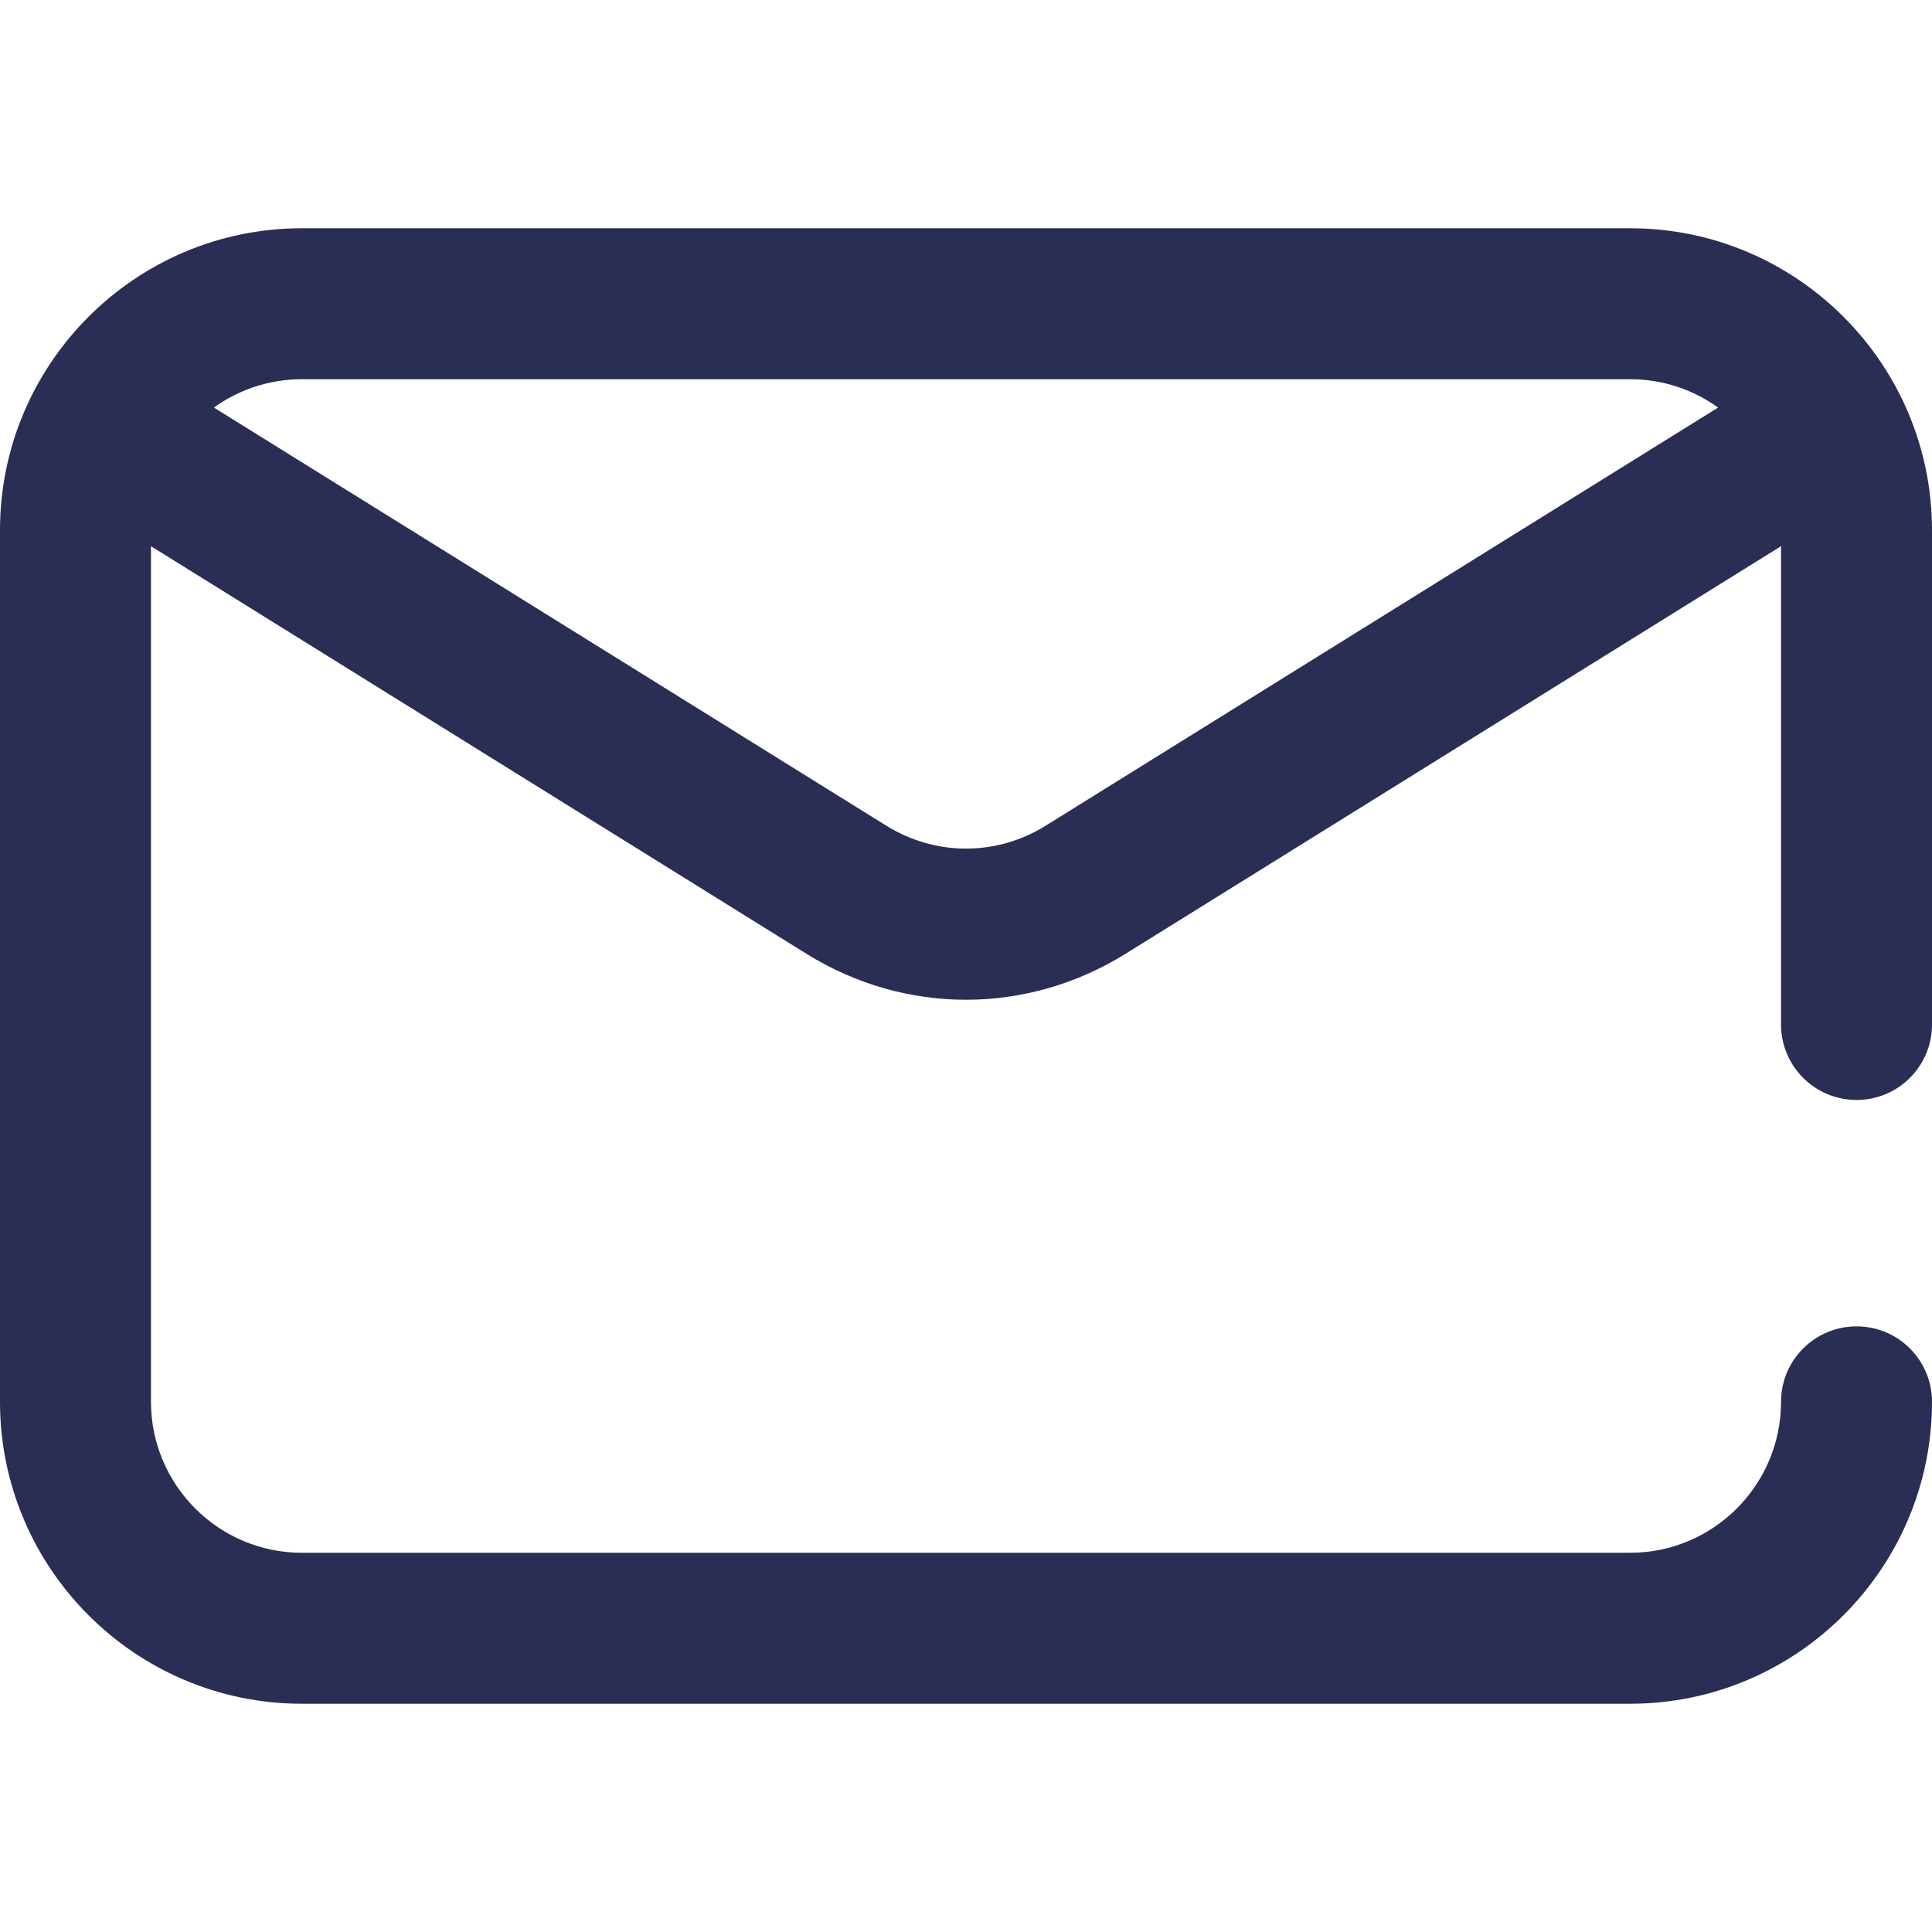
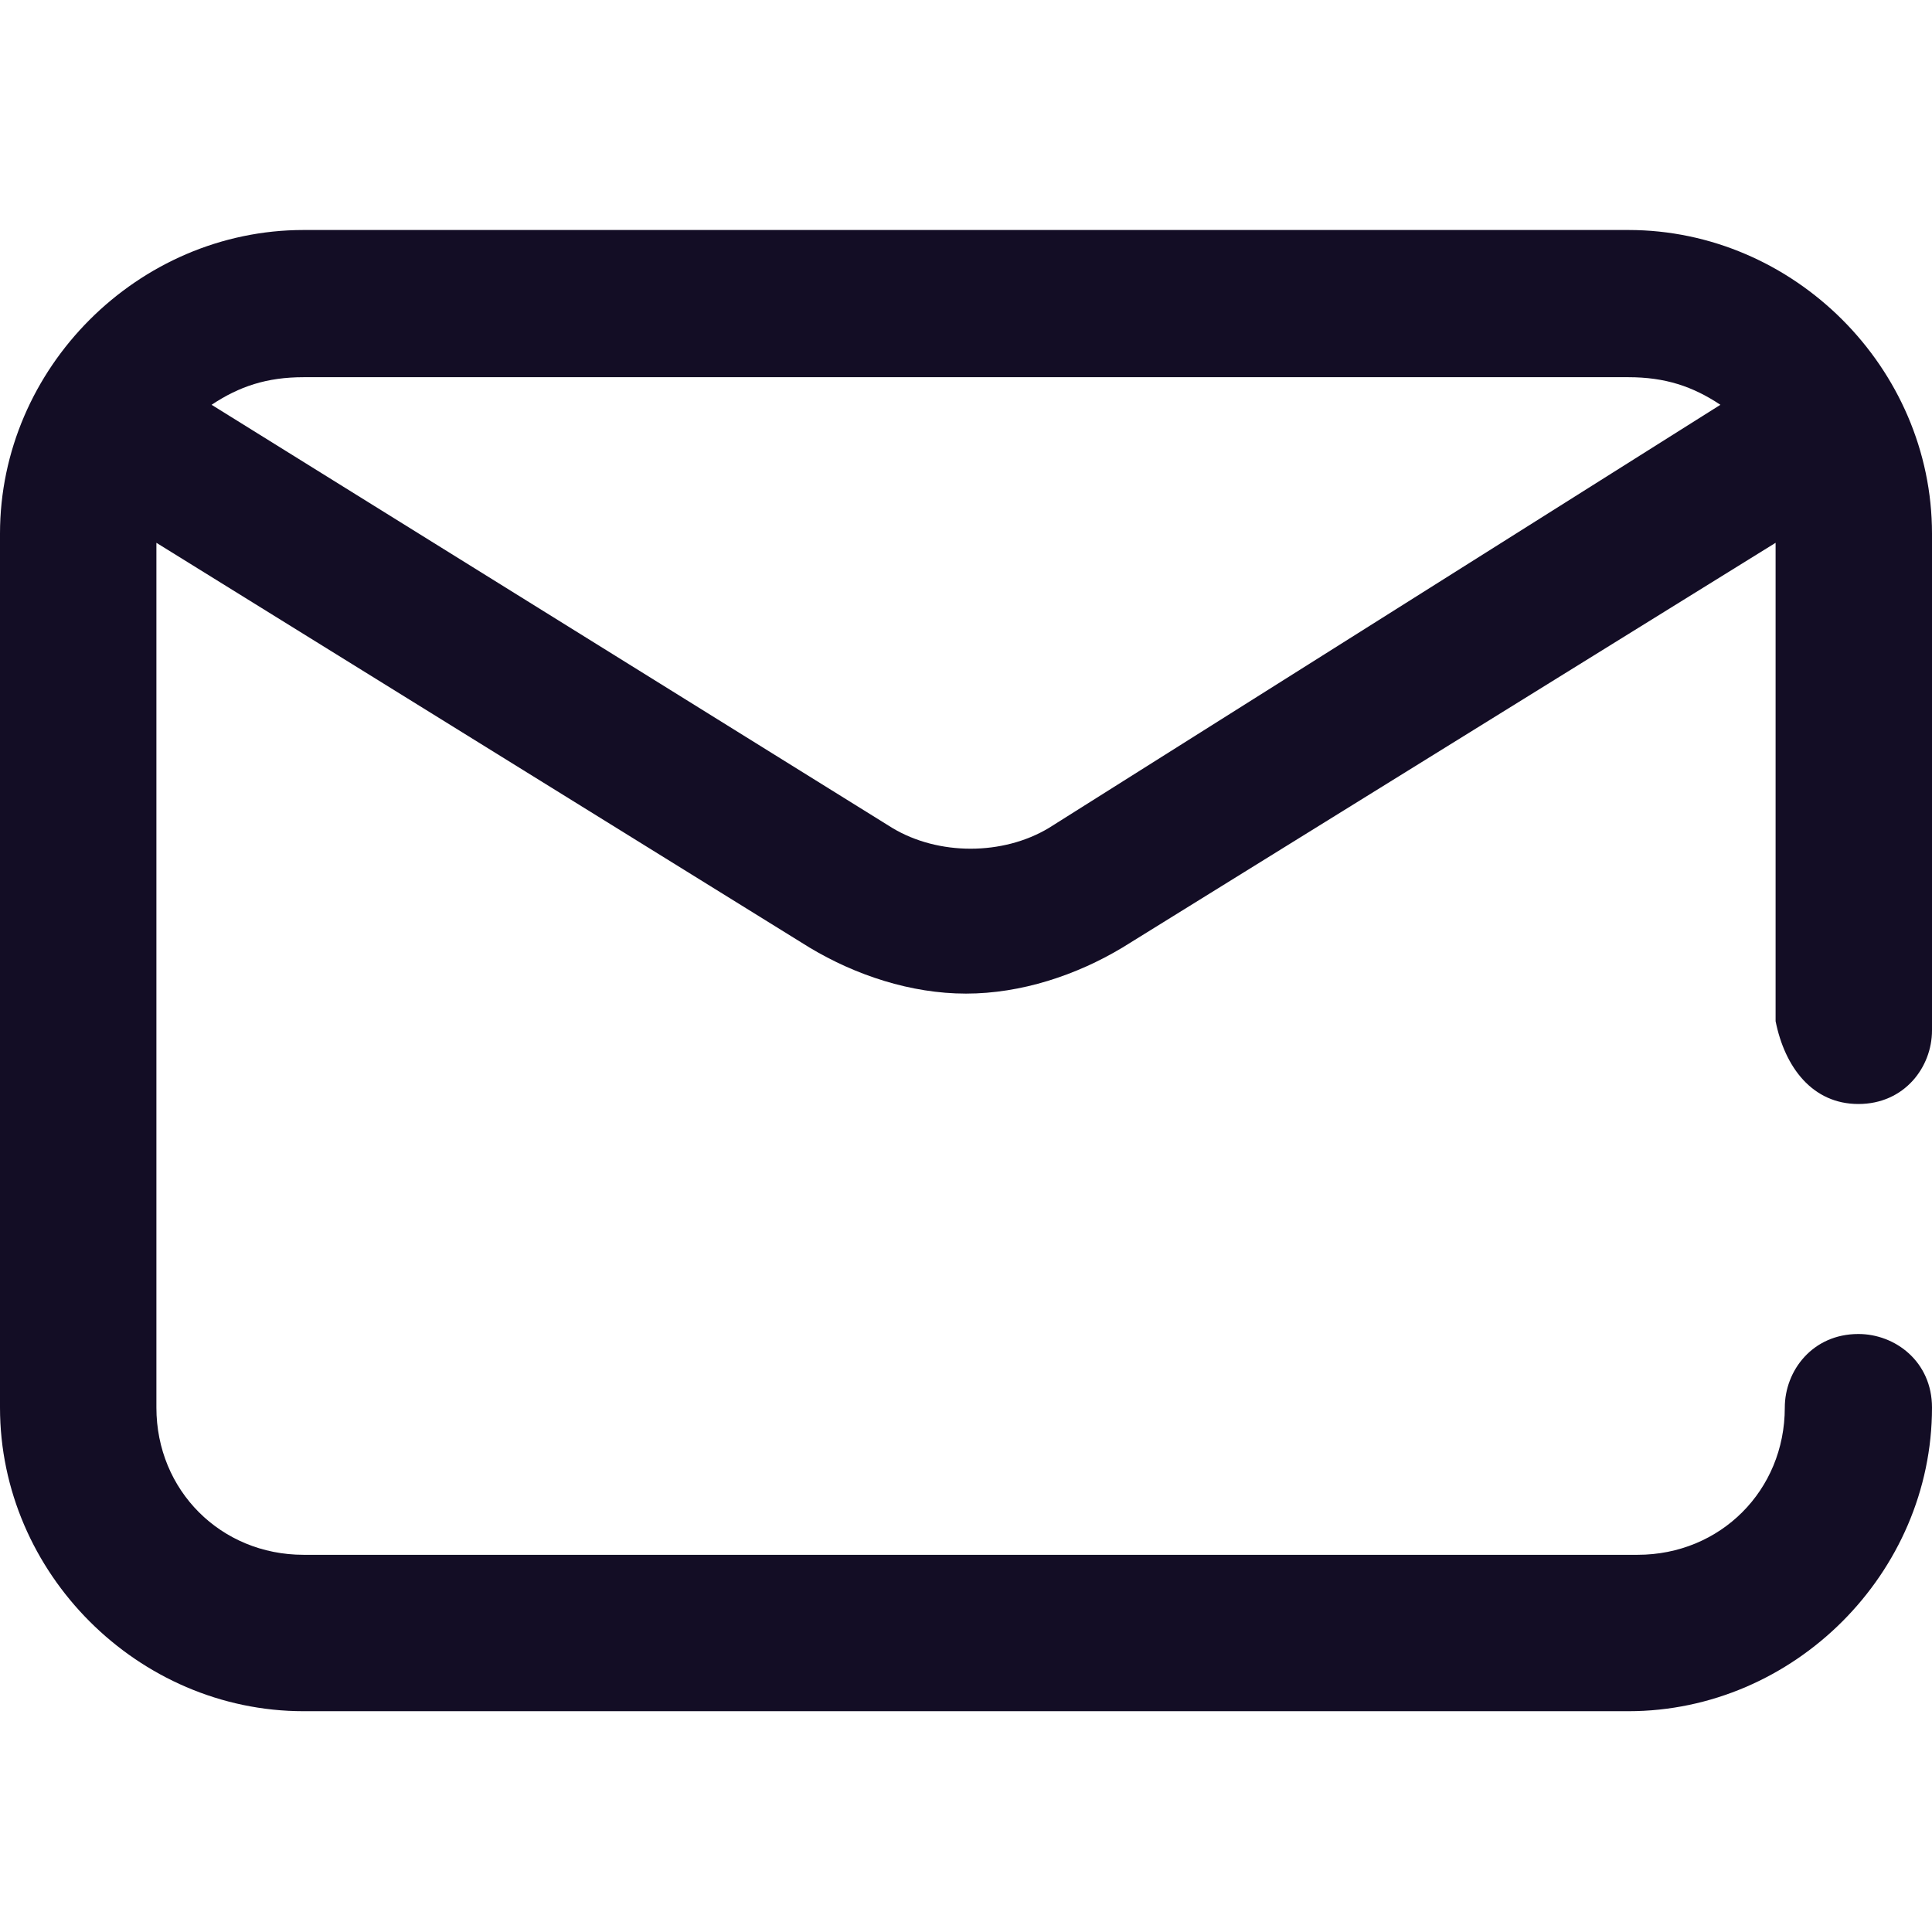
- <svg xmlns="http://www.w3.org/2000/svg" width="21" height="21" viewBox="0 0 21 21" fill="none">
-   <path d="M20.18 11.956C20.633 11.956 21 11.589 21 11.136V5.763C21 3.953 19.528 2.481 17.719 2.481H3.281C1.472 2.481 0 3.953 0 5.763V15.237C0 17.047 1.472 18.519 3.281 18.519H17.719C19.528 18.519 21 17.047 21 15.237C21 14.784 20.633 14.417 20.18 14.417C19.727 14.417 19.359 14.784 19.359 15.237C19.359 16.142 18.623 16.878 17.719 16.878H3.281C2.377 16.878 1.641 16.142 1.641 15.237V5.937L8.767 10.368C9.302 10.7 9.901 10.867 10.5 10.867C11.099 10.867 11.698 10.7 12.233 10.368L19.359 5.937V11.136C19.359 11.589 19.727 11.956 20.18 11.956ZM11.366 8.975C10.832 9.307 10.168 9.307 9.634 8.975L2.325 4.43C2.595 4.236 2.925 4.122 3.281 4.122H17.719C18.075 4.122 18.405 4.236 18.675 4.43L11.366 8.975Z" fill="#2A2E54" />
+ <svg xmlns="http://www.w3.org/2000/svg" version="1.1" id="Capa_1" x="0px" y="0px" viewBox="0 0 21 21" style="enable-background:new 0 0 21 21;" width="21" height="21" xml:space="preserve">
+   <style type="text/css">
+ 	.st0{fill:#130D25;}
+ </style>
+   <path class="st0" d="M20.2,12c0.5,0,0.8-0.4,0.8-0.8V5.8c0-1.8-1.5-3.3-3.3-3.3H3.3C1.5,2.5,0,4,0,5.8v9.5c0,1.8,1.5,3.3,3.3,3.3  h14.4c1.8,0,3.3-1.5,3.3-3.3c0-0.5-0.4-0.8-0.8-0.8c-0.5,0-0.8,0.4-0.8,0.8c0,0.9-0.7,1.6-1.6,1.6H3.3c-0.9,0-1.6-0.7-1.6-1.6V5.9  l7.1,4.4c0.5,0.3,1.1,0.5,1.7,0.5c0.6,0,1.2-0.2,1.7-0.5l7.1-4.4v5.2C19.4,11.6,19.7,12,20.2,12z M11.4,9c-0.5,0.3-1.2,0.3-1.7,0  L2.3,4.4c0.3-0.2,0.6-0.3,1-0.3h14.4c0.4,0,0.7,0.1,1,0.3L11.4,9z" />
</svg>
